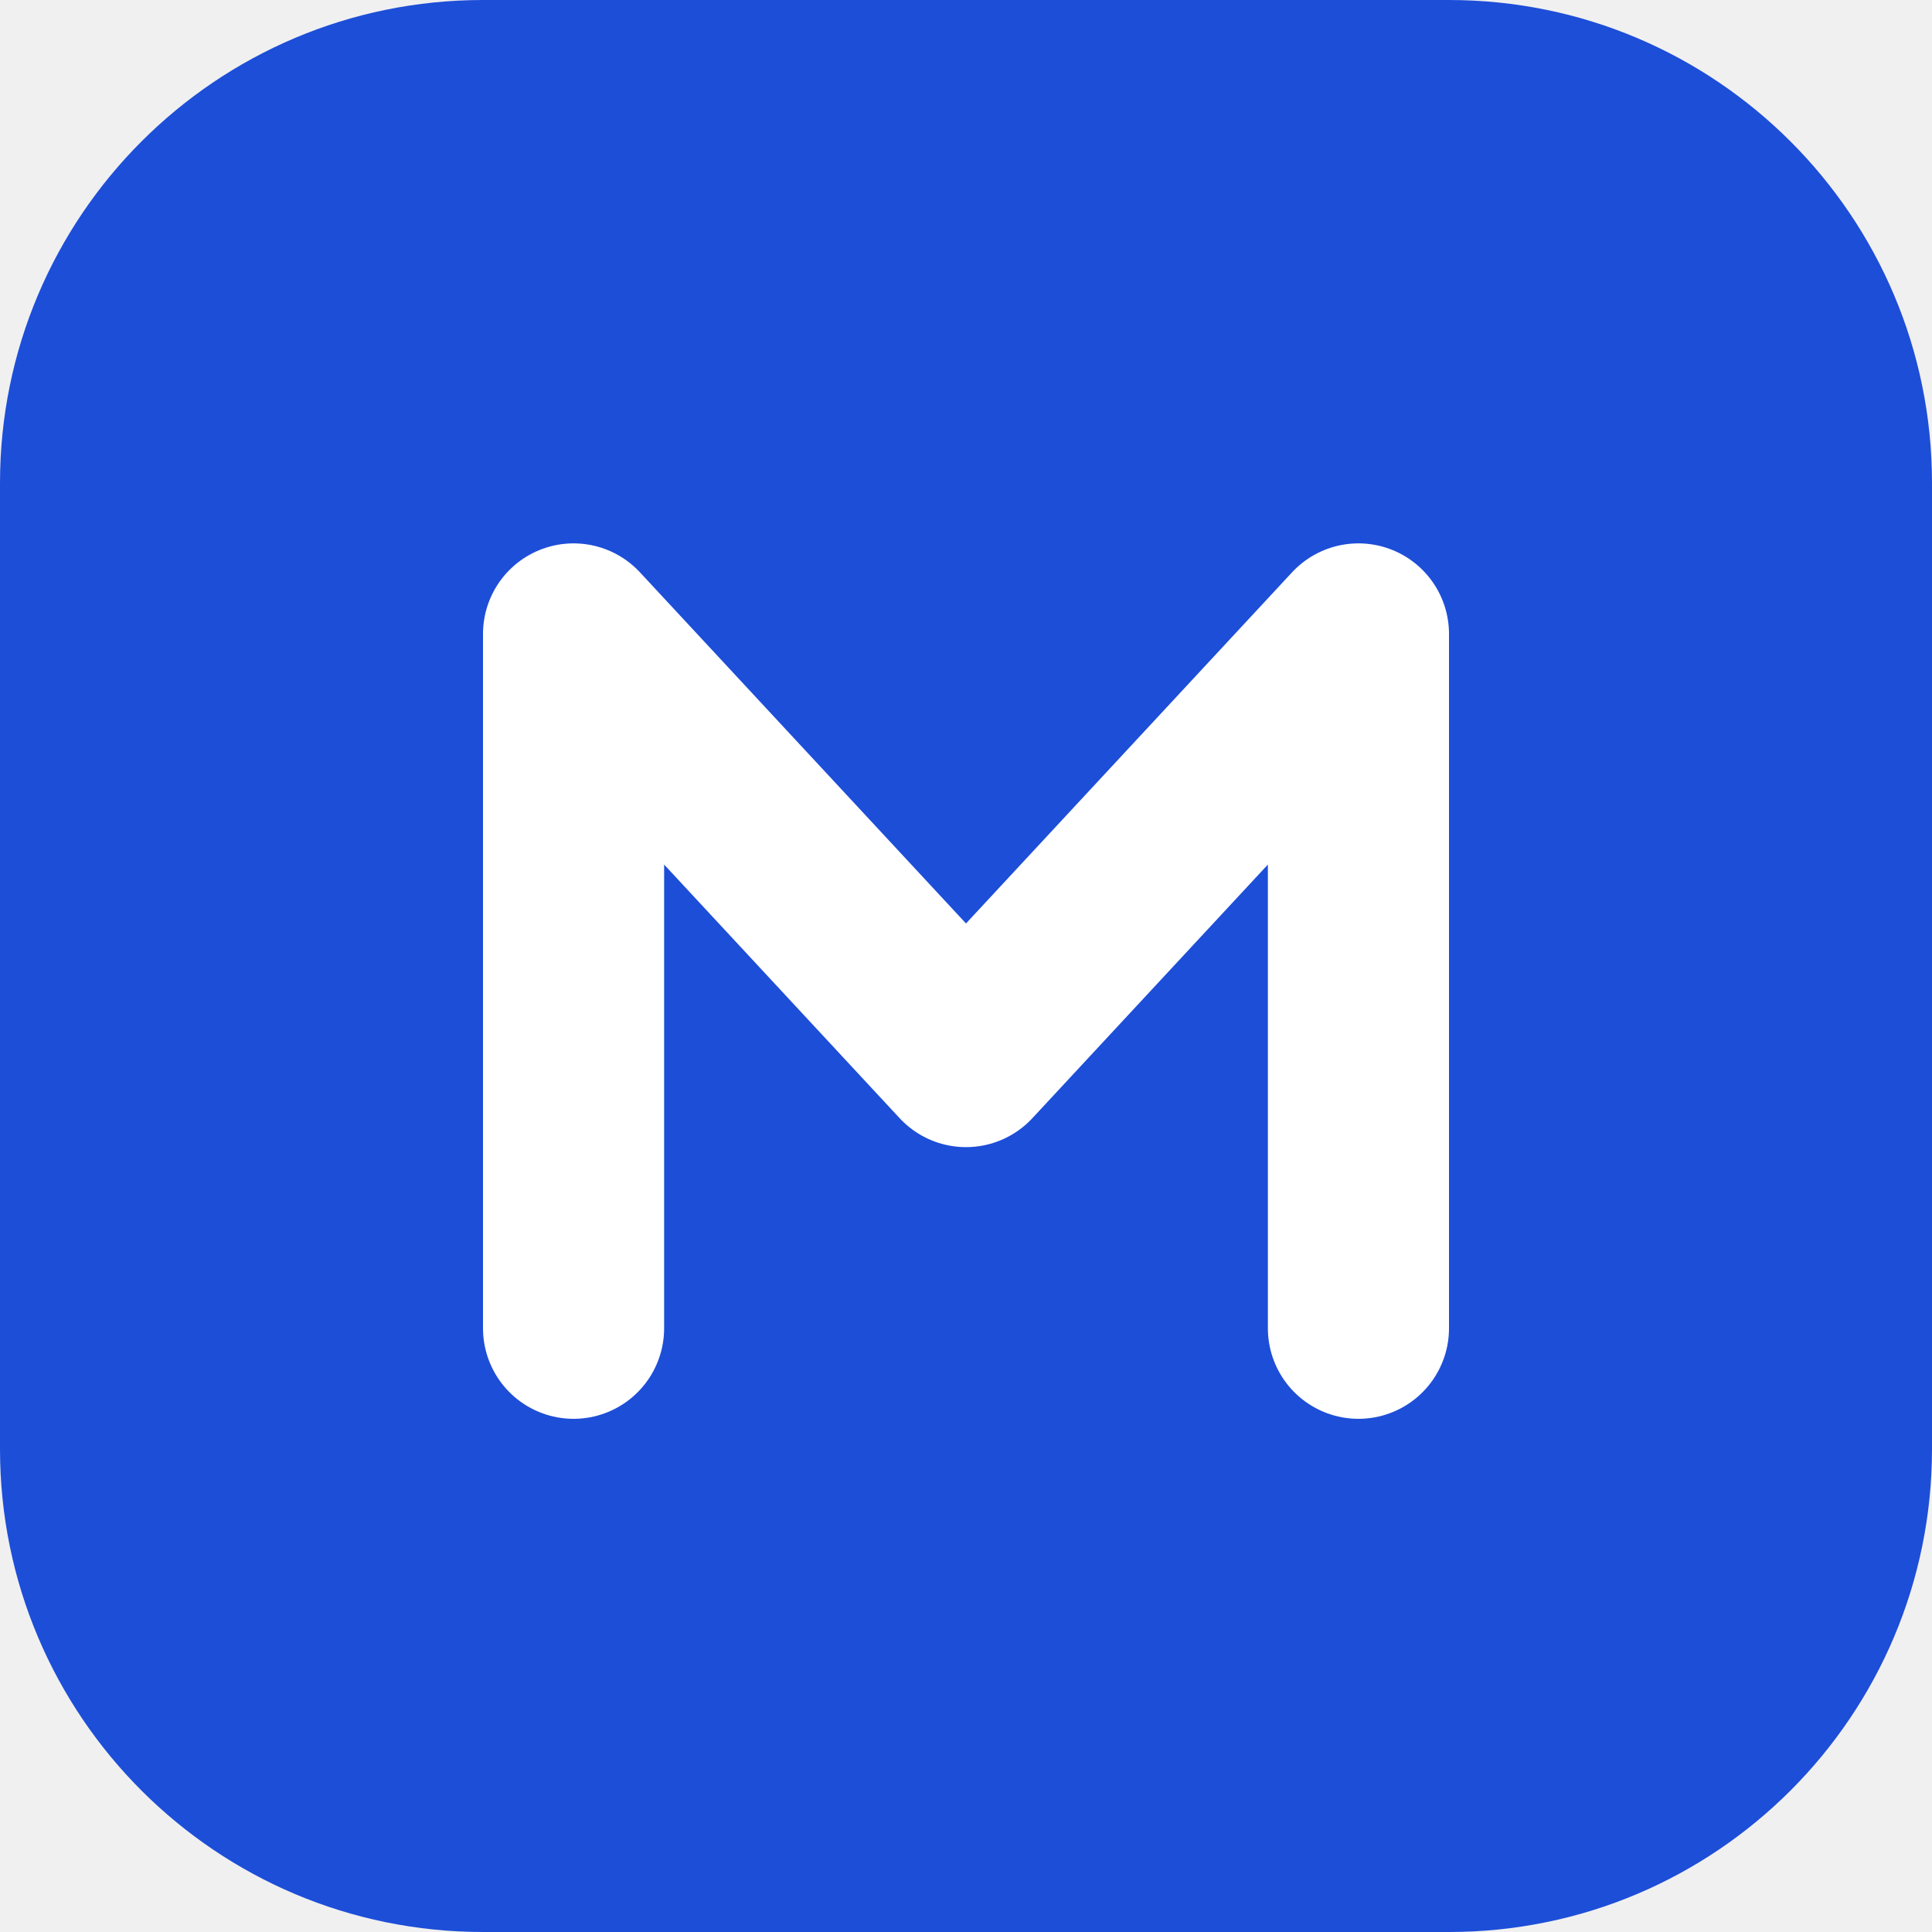
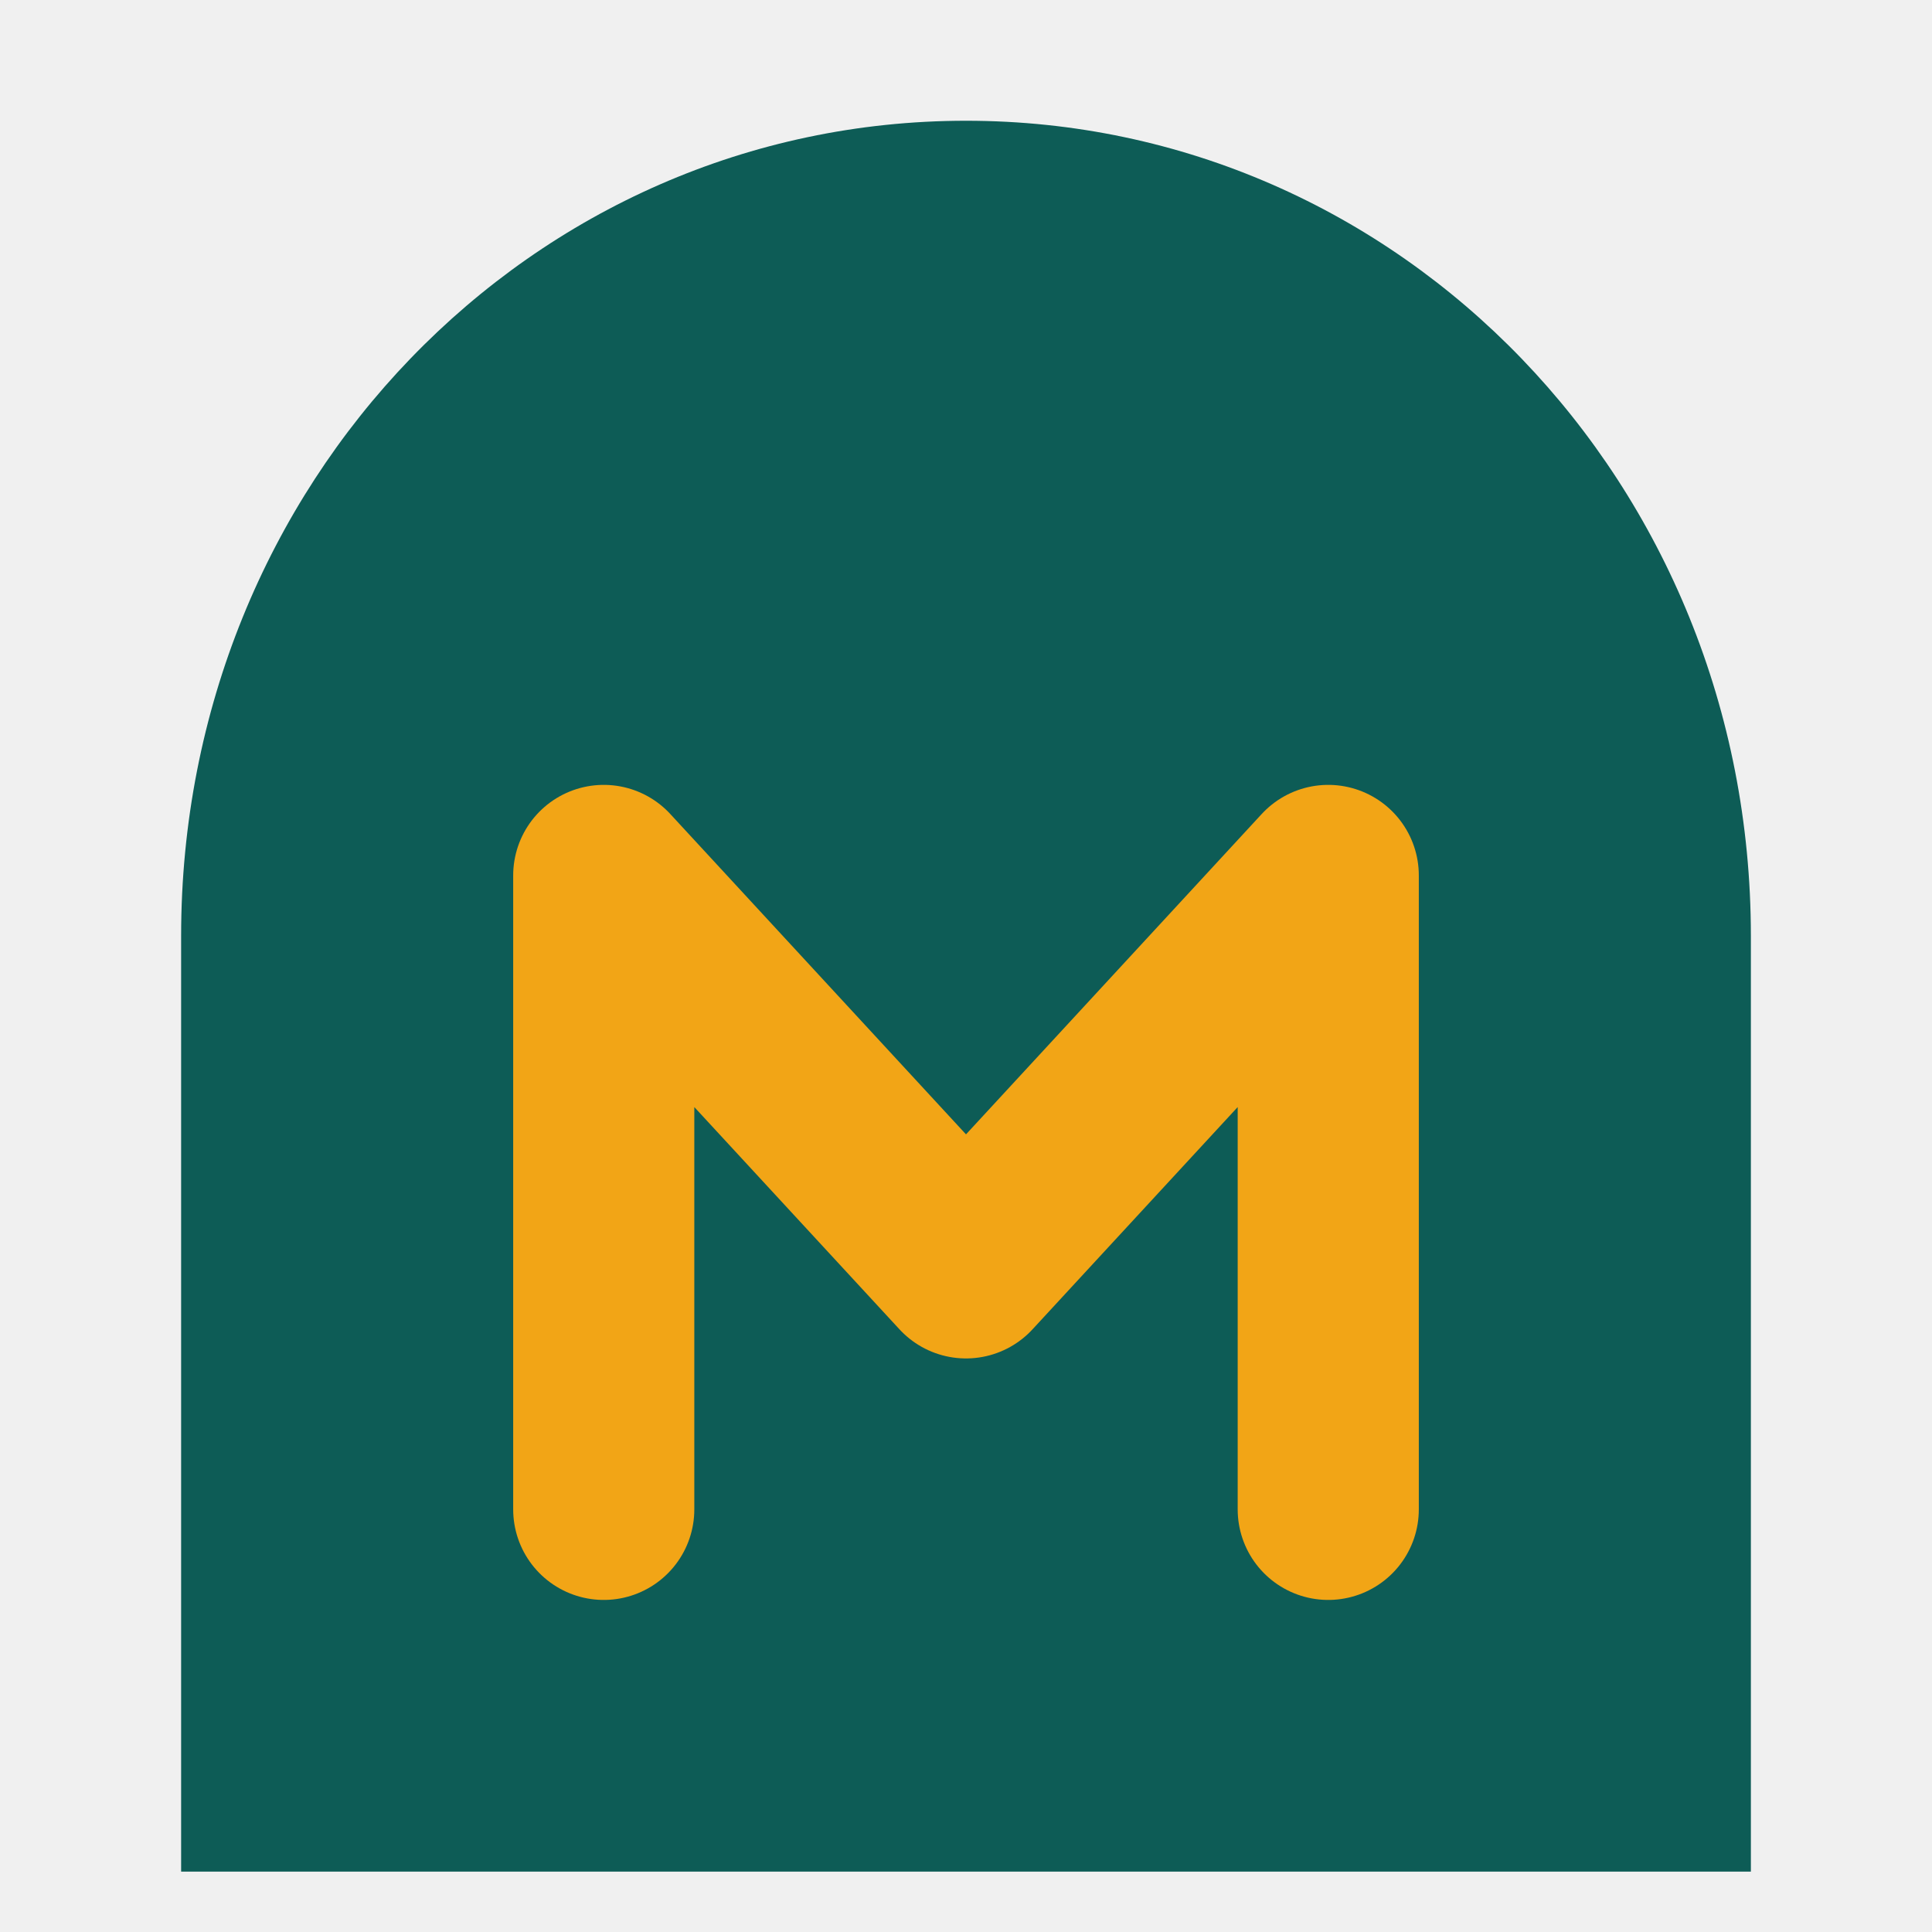
<svg xmlns="http://www.w3.org/2000/svg" viewBox="0 0 32 32">
-   <rect width="32" height="32" rx="8" fill="#1d4ed8" />
-   <path d="M9.5 22V10.5l6.5 7 6.5-7V22" fill="none" stroke="#ffffff" stroke-width="3" stroke-linecap="round" stroke-linejoin="round" />
+   <path d="M3 31V15.5C3 8 8.8 2 16 2s13 6 13 13.5V31z" fill="#0d5c56" />
+   <path d="M10 25V14.5l6 6.5 6-6.5V25" fill="none" stroke="#f2a516" stroke-width="3" stroke-linecap="round" stroke-linejoin="round" />
</svg>
